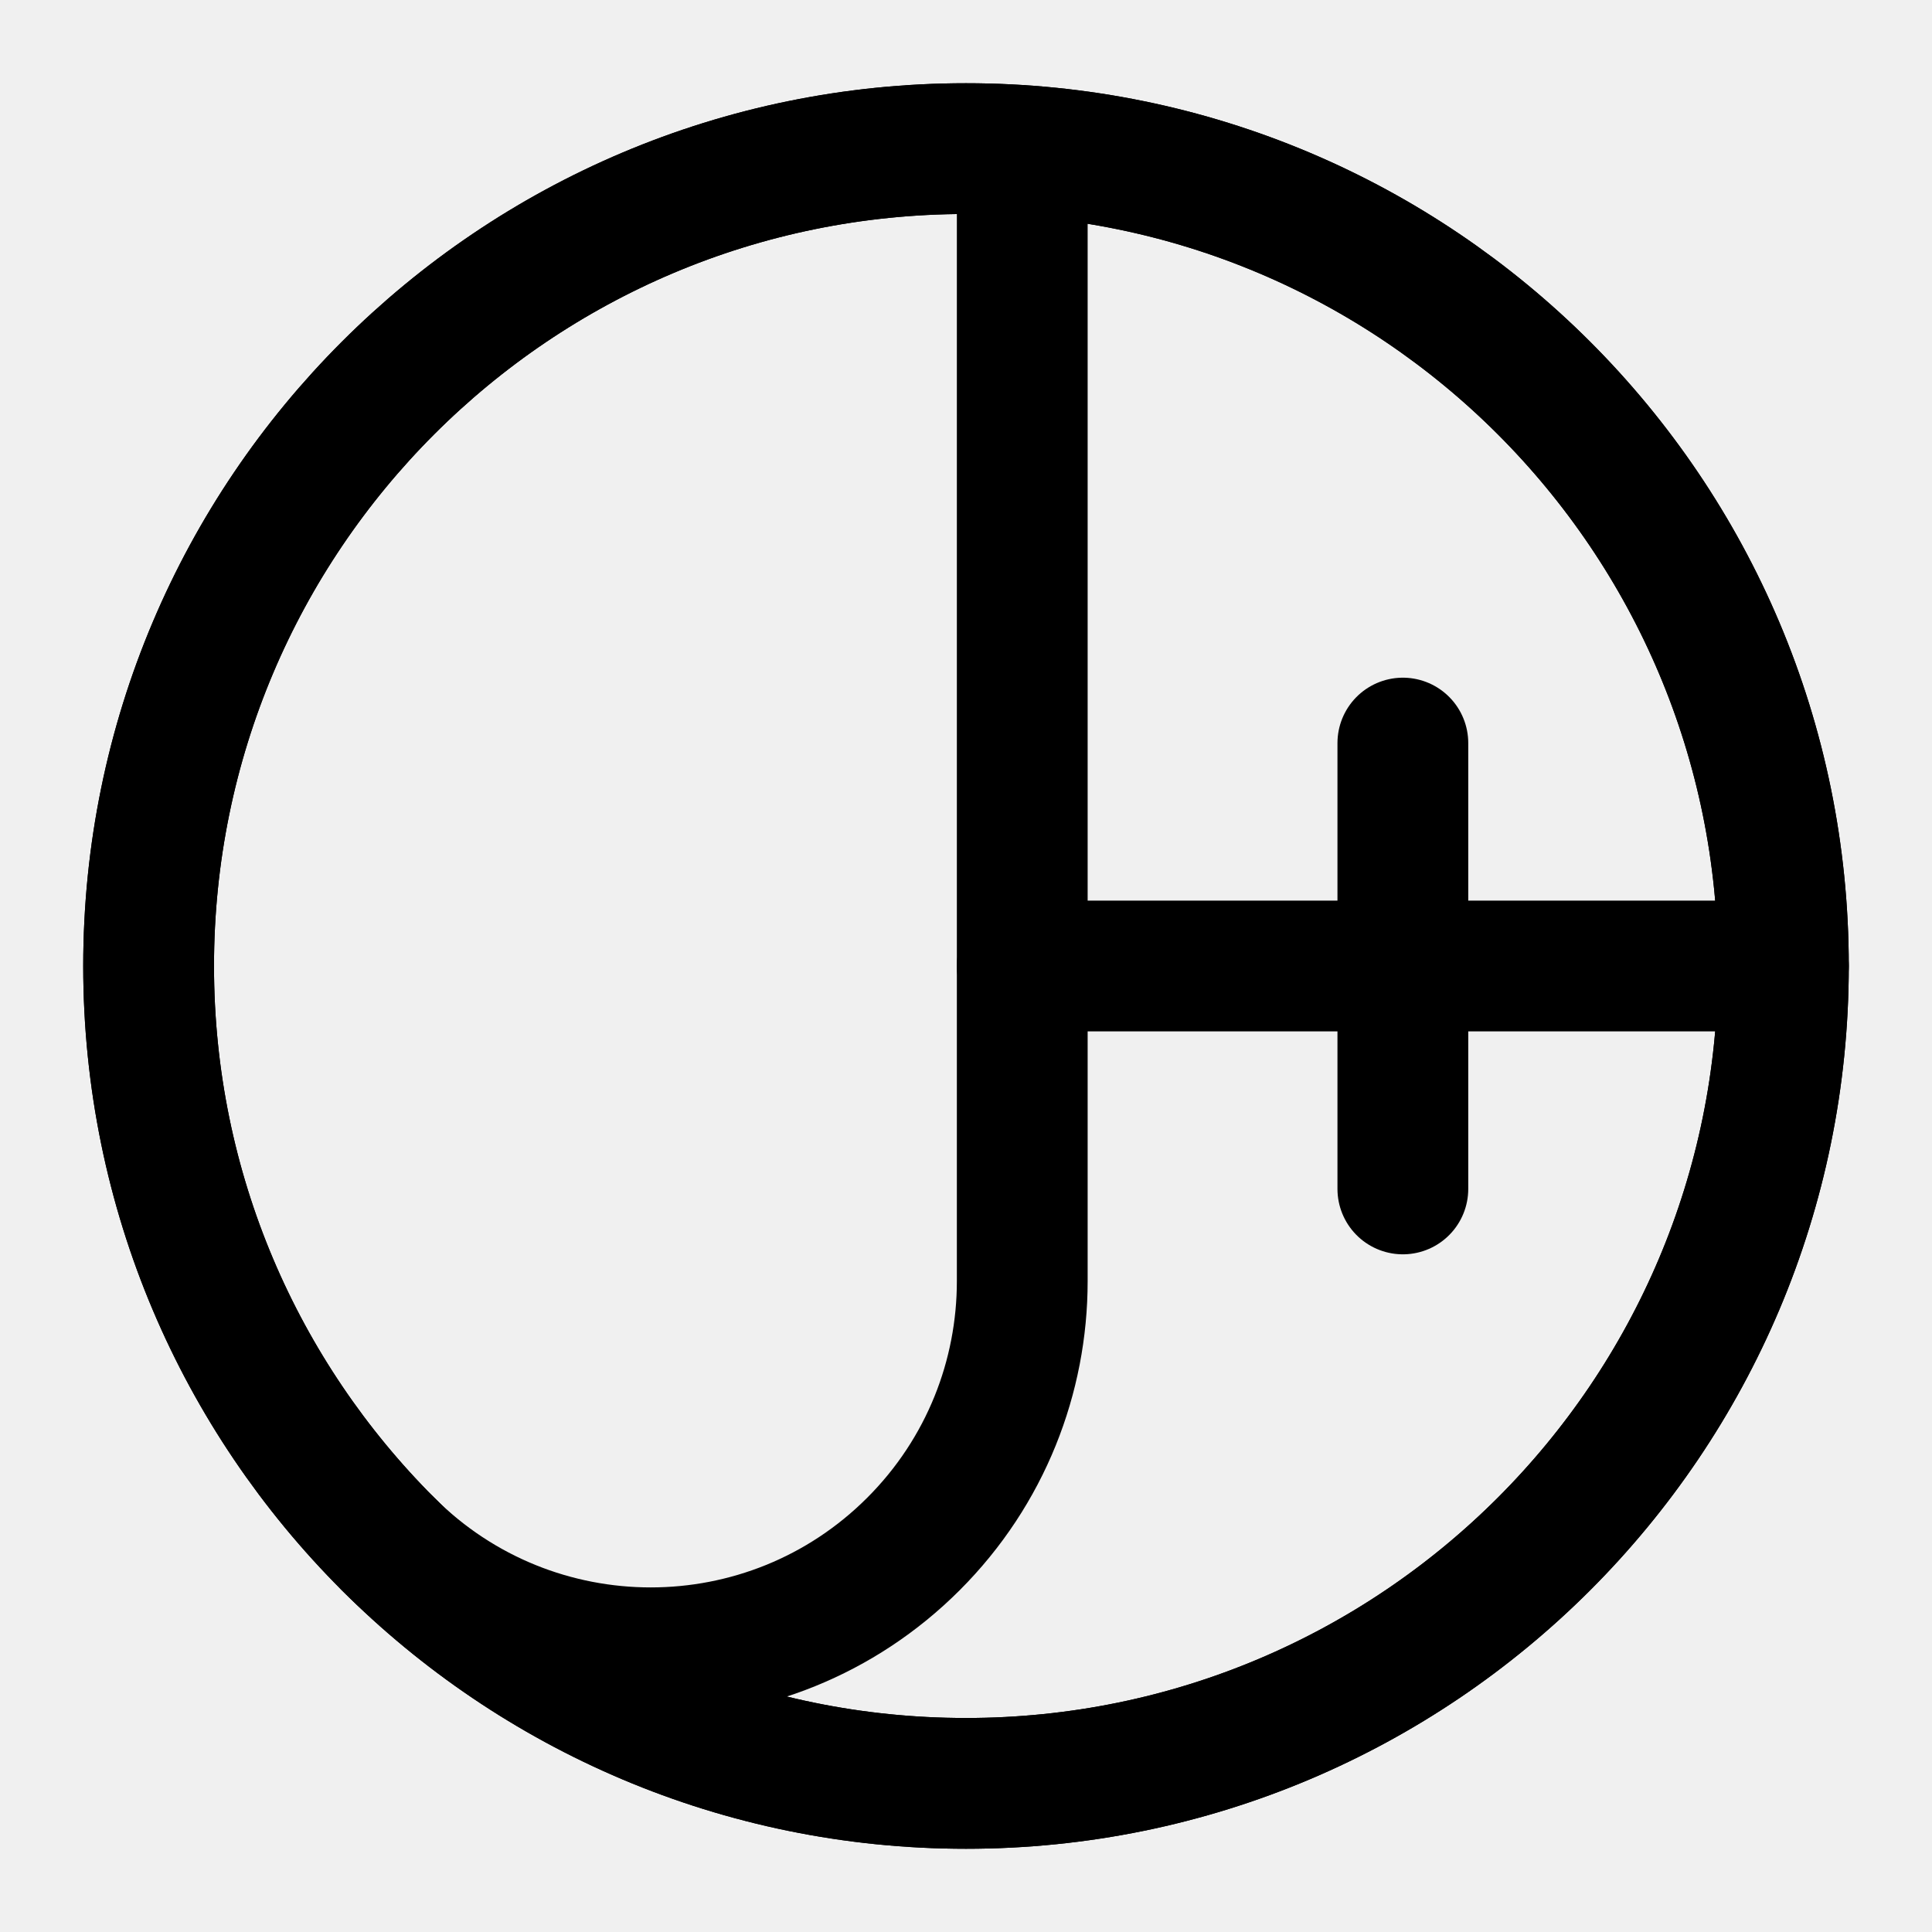
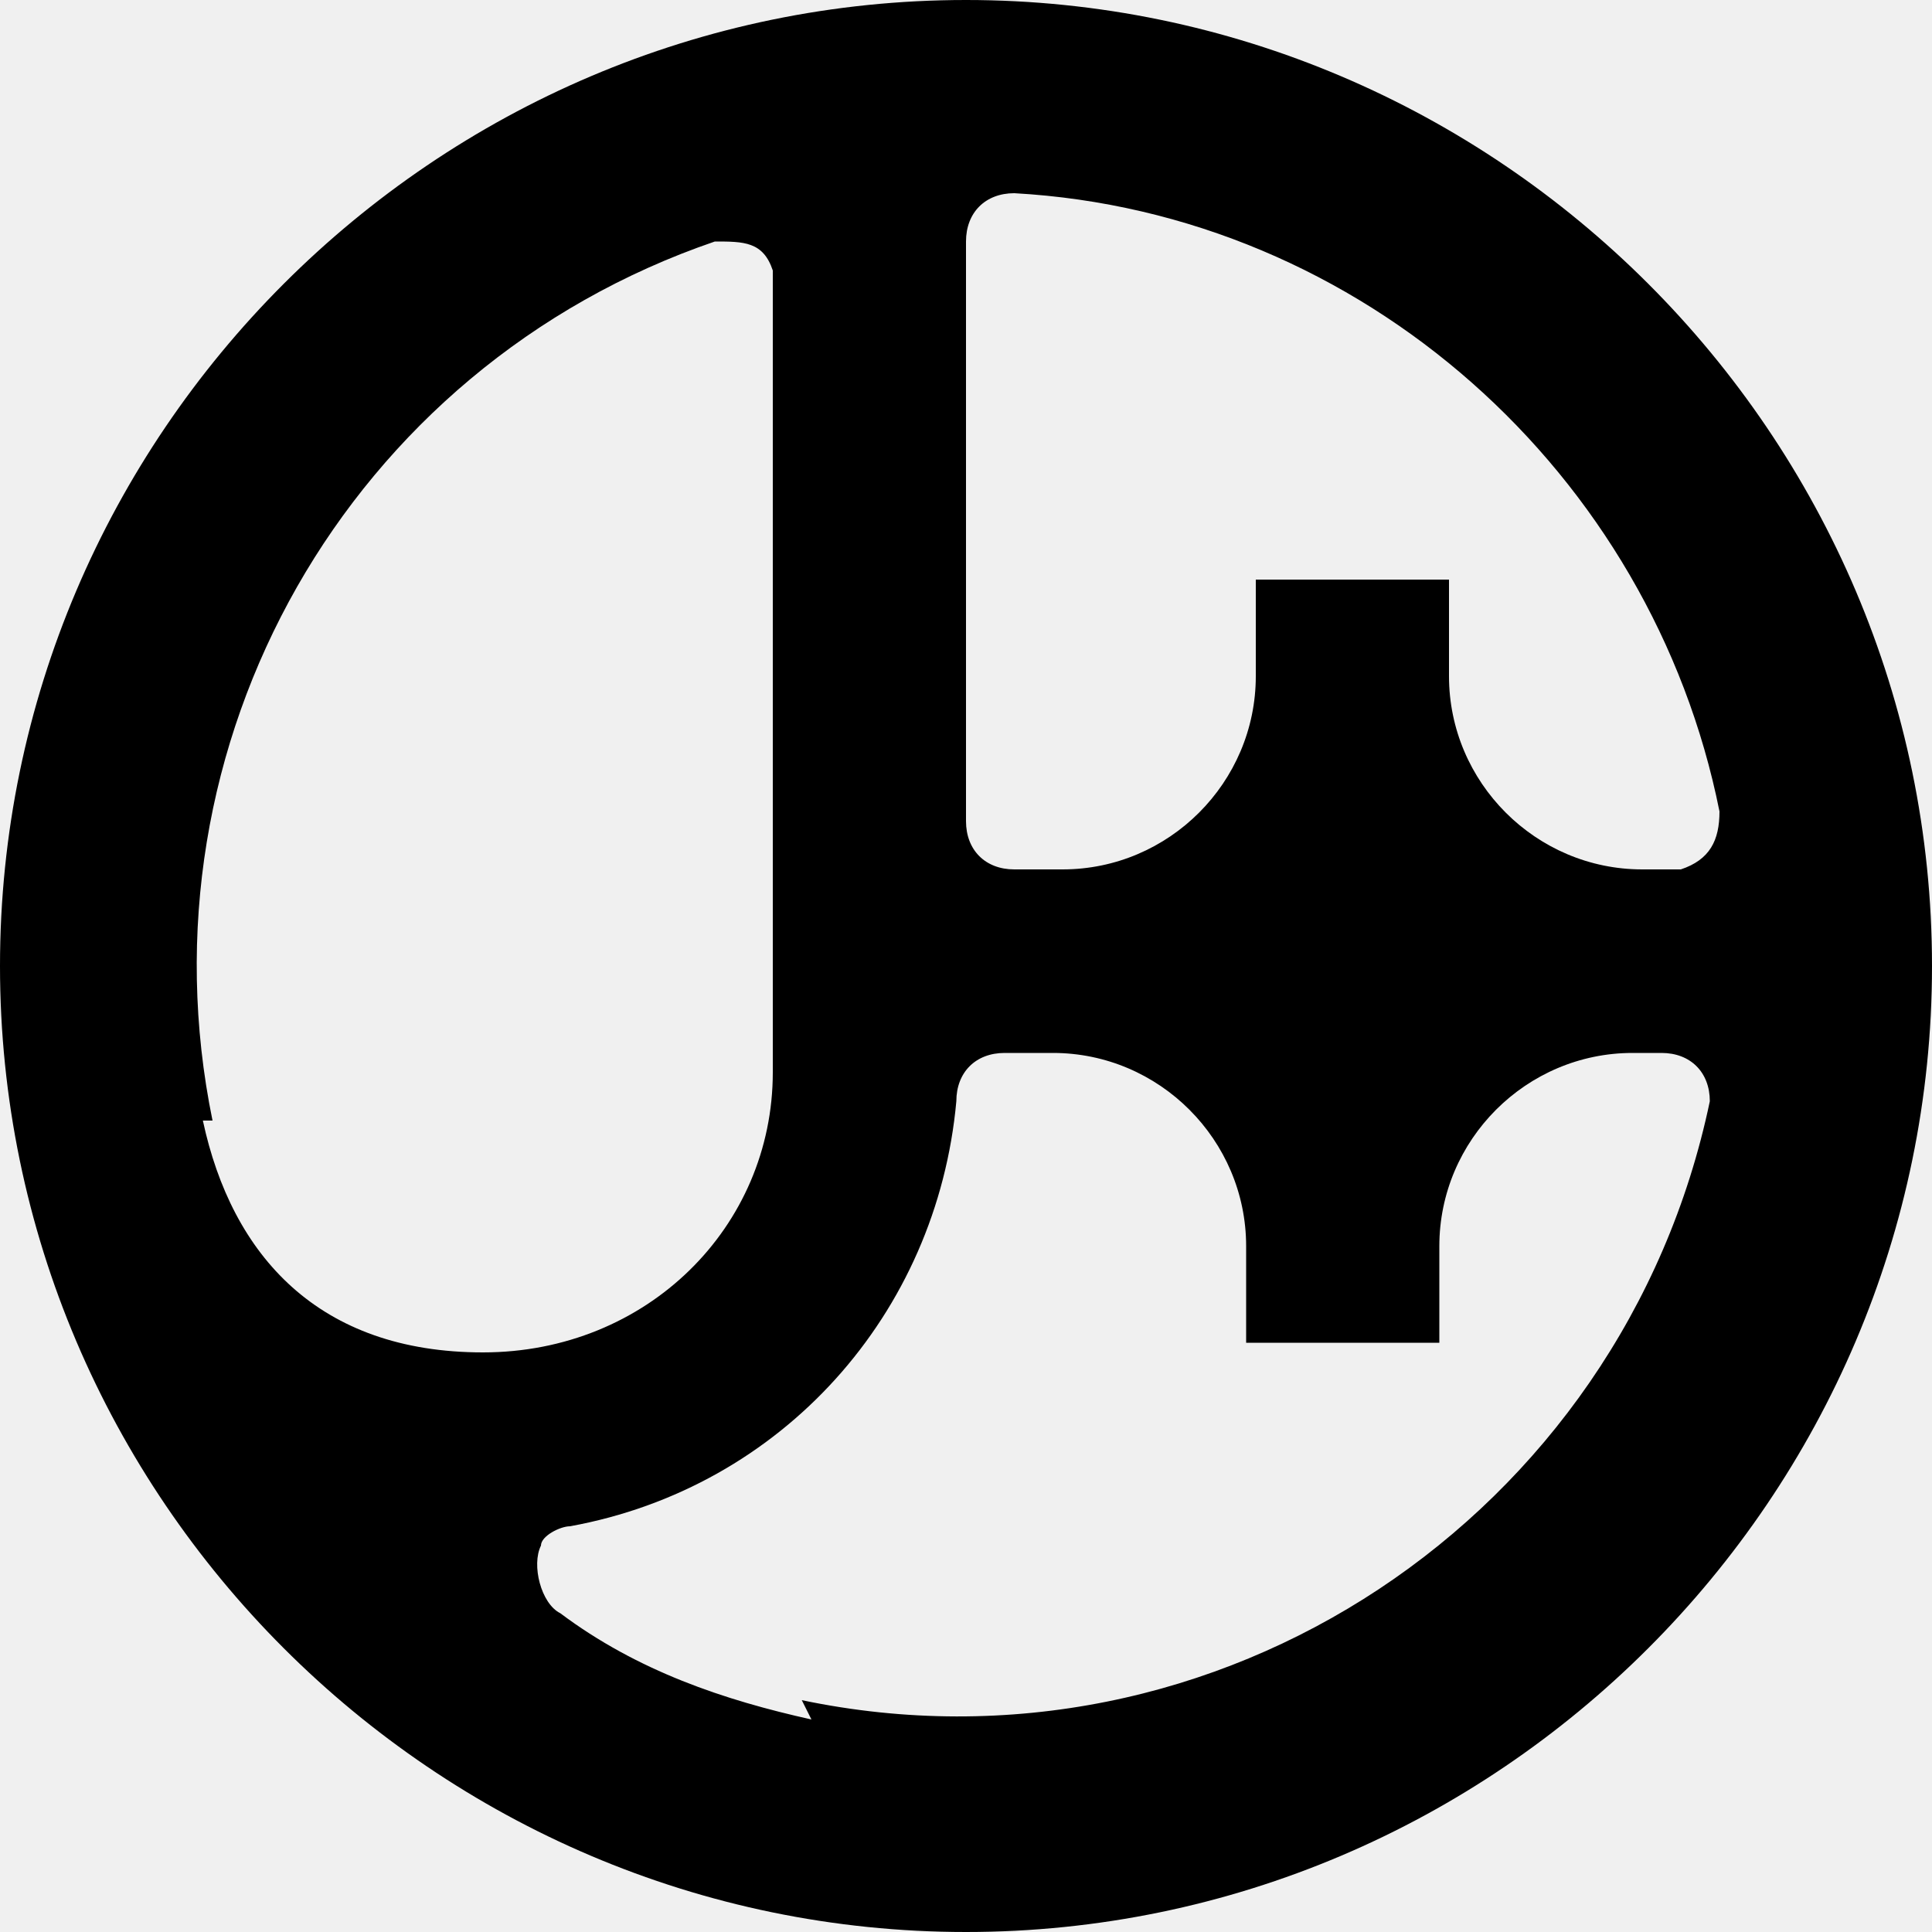
- <svg xmlns="http://www.w3.org/2000/svg" id="Layer_1" data-name="Layer 1" version="1.1" viewBox="0 0 260 260">
-   <defs>
-     <style>
- 			@media (prefers-color-scheme: light) { :root { filter: none; } }
- 			@media (prefers-color-scheme: dark) { :root { filter: invert(100%); } }
- 			
- 			.c {
- 			fill: none;
- 			stroke: #000;
- 			stroke-linecap: round;
- 			stroke-linejoin: round;
- 			stroke-width: 17.6px;
- 			}
- 		</style>
-   </defs>
-   <circle class="c" cx="130" cy="130" r="110">
- 	</circle>
-   <path class="c" d="M130,20c60.75,0,110,49.25,110,110s-49.25,110-110,110c-60.75,0-110-49.25-110-110S69.25,20,130,20Z" />
-   <path class="c" d="M52.22,207.78c19.53,19.53,51.18,19.53,70.71,0,9.76-9.76,14.64-22.56,14.64-35.36V20.31" />
-   <line class="c" x1="137.57" y1="130" x2="240" y2="130" />
-   <line class="c" x1="188.79" y1="100" x2="188.79" y2="160" />
+ <svg xmlns="http://www.w3.org/2000/svg" id="_0" viewBox="0 0 20 20">
+   <style>
+ 		path { fill: #000000; }
+ 		@media (prefers-color-scheme: dark) {
+ 		path { fill: #ffffff; }
+ 		}
+ 	</style>
+   <path d="M10,0C4.5,0,0,4.5,0,10s4.5,10,10,10,10-4.5,10-10S15.5,0,10,0ZM10,2.5c0-.3.2-.5.5-.5s0,0,0,0c3.6.2,6.6,2.9,7.3,6.4,0,.3-.1.5-.4.6,0,0,0,0-.1,0h-.3c-1.1,0-2-.9-2-2v-1h-2v1c0,1.1-.9,2-2,2h-.5c-.3,0-.5-.2-.5-.5V2.5ZM2.2,11.6c-.8-3.9,1.4-7.8,5.2-9.1.3,0,.5,0,.6.3,0,0,0,.1,0,.2v8.1c0,1.6-1.3,2.9-3,2.9s-2.6-1-2.9-2.4ZM8.4,17.8c-.9-.2-1.8-.5-2.6-1.1-.2-.1-.3-.5-.2-.7,0-.1.2-.2.3-.2,2.2-.4,3.8-2.2,4-4.4,0-.3.2-.5.5-.5h.5c1.1,0,2,.9,2,2v1h2v-1c0-1.1.9-2,2-2h.3c.3,0,.5.2.5.5s0,0,0,0c-.9,4.3-5.1,7.1-9.4,6.2Z" />
</svg>
